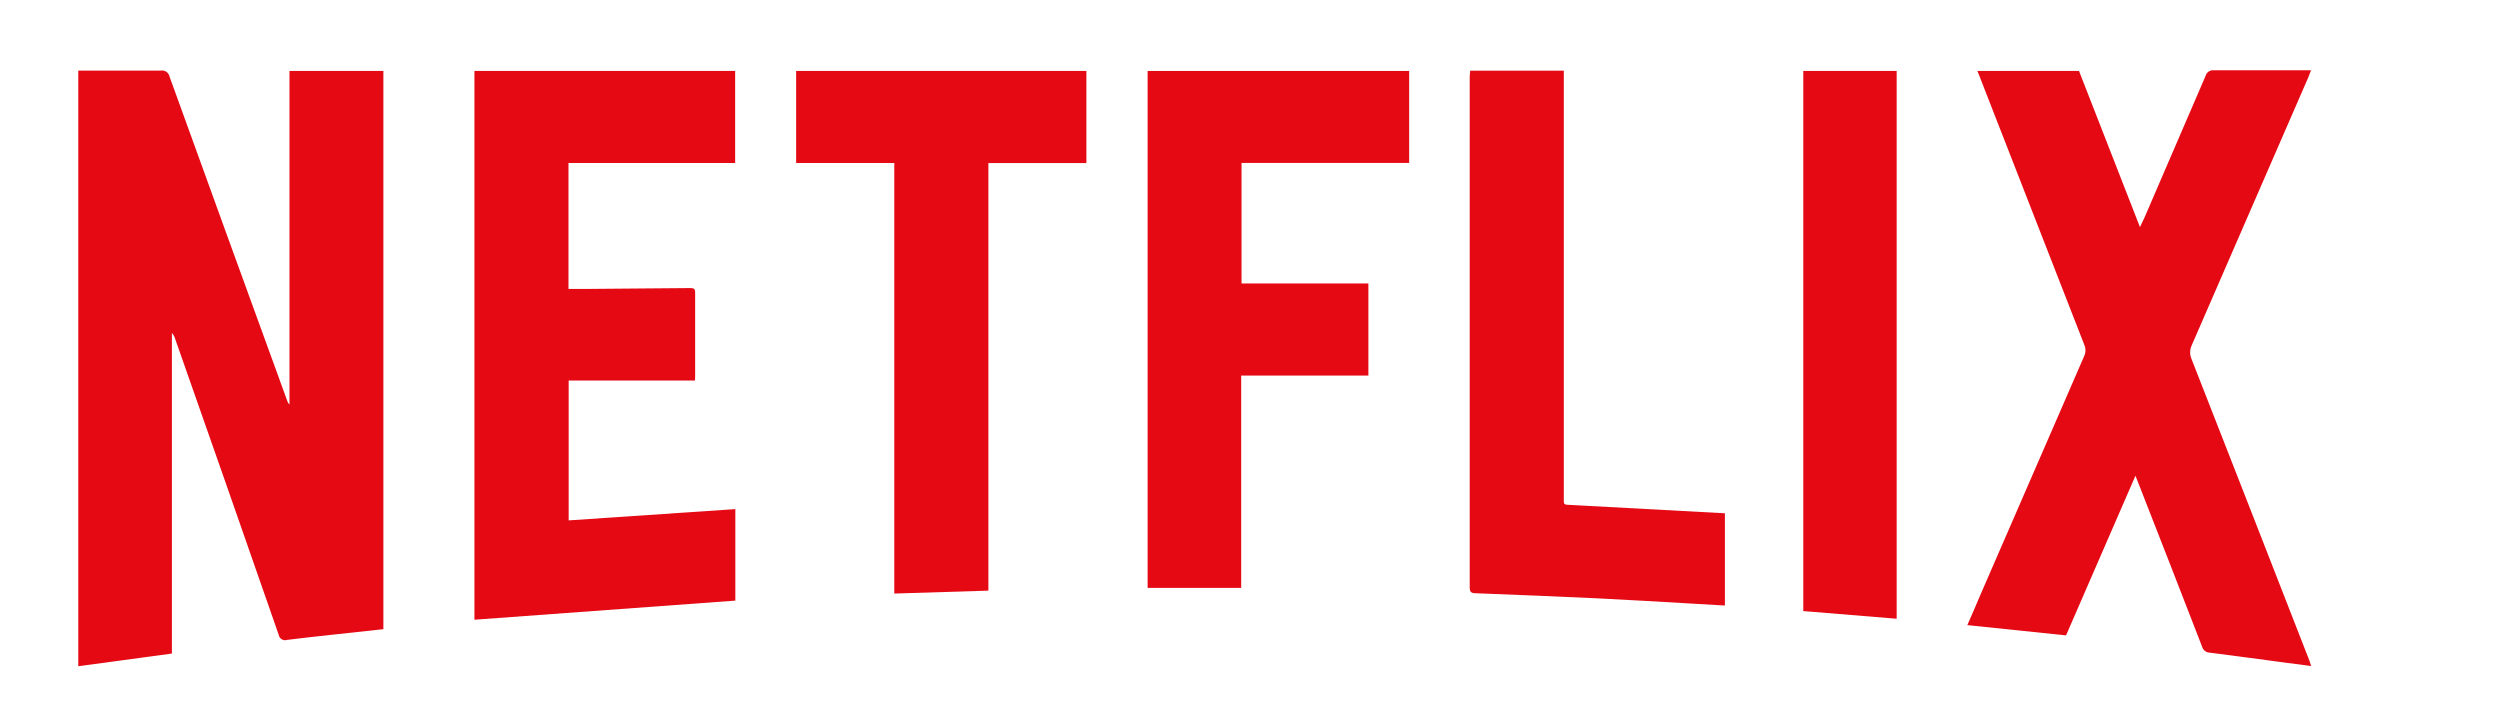
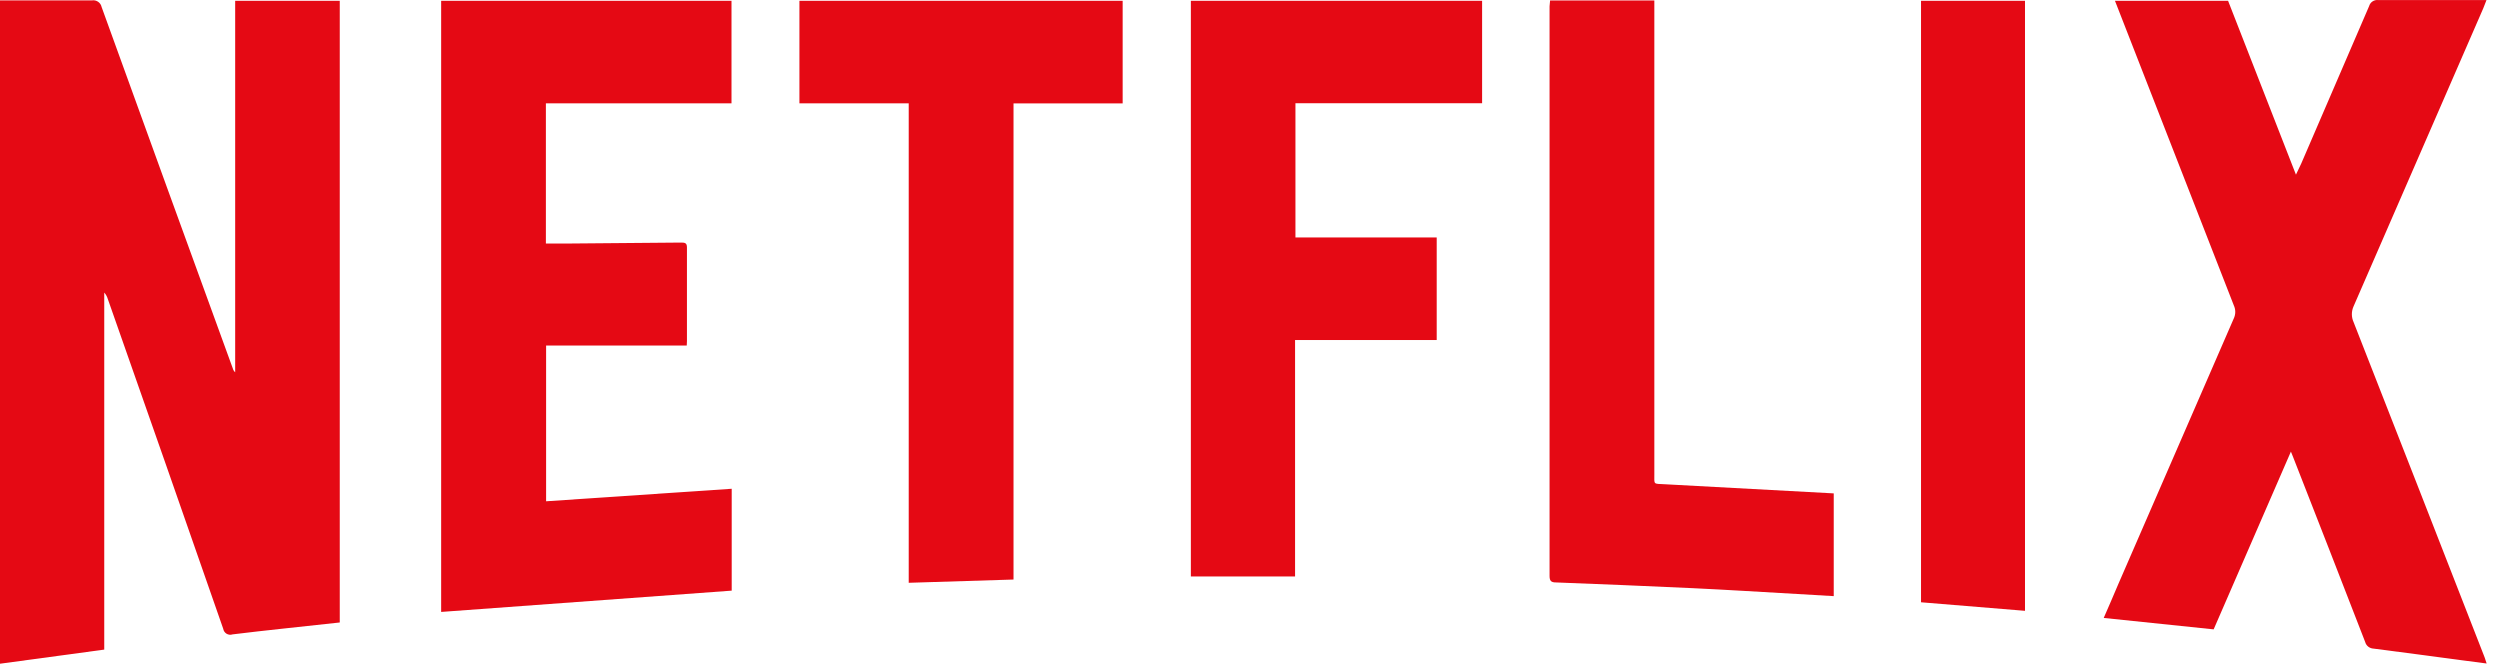
- <svg xmlns="http://www.w3.org/2000/svg" width="229" height="65" viewBox="0 0 229 65" fill="none">
-   <path d="M35.118 57.633L30.442 58.14C29.063 58.296 27.681 58.435 26.302 58.613C26.221 58.64 26.134 58.65 26.049 58.641C25.963 58.632 25.881 58.604 25.807 58.56C25.734 58.516 25.671 58.456 25.623 58.385C25.575 58.314 25.543 58.233 25.53 58.149C22.381 49.101 19.217 40.06 16.039 31.027C15.981 30.831 15.881 30.651 15.746 30.498V59.865L7.171 61.026V6.465H7.712C10.05 6.465 12.392 6.465 14.73 6.465C14.908 6.436 15.091 6.476 15.24 6.578C15.389 6.68 15.492 6.835 15.528 7.011C19.114 16.926 22.712 26.839 26.324 36.751C26.356 36.869 26.423 36.974 26.516 37.054V6.5H35.118V57.633Z" fill="#E50914" />
-   <path d="M181.133 6.5H190.437C192.286 11.236 194.131 15.968 196.02 20.8C196.19 20.427 196.321 20.159 196.456 19.881C198.317 15.562 200.178 11.246 202.039 6.933C202.085 6.775 202.186 6.638 202.325 6.547C202.463 6.457 202.63 6.418 202.794 6.439C205.572 6.439 208.355 6.439 211.134 6.439H211.692C211.592 6.695 211.518 6.903 211.431 7.106C207.88 15.285 204.324 23.459 200.761 31.629C200.667 31.833 200.618 32.054 200.618 32.279C200.618 32.503 200.667 32.725 200.761 32.929C204.364 42.121 207.957 51.315 211.54 60.511C211.592 60.641 211.631 60.779 211.705 61.009L209.546 60.727C207.165 60.411 204.787 60.086 202.401 59.782C202.243 59.777 202.09 59.721 201.966 59.622C201.842 59.524 201.753 59.389 201.712 59.236C199.749 54.166 197.775 49.099 195.789 44.035C195.749 43.931 195.706 43.827 195.606 43.58L189.25 58.201L180.208 57.261C180.644 56.294 181.006 55.401 181.394 54.509C184.567 47.212 187.74 39.914 190.912 32.617C190.989 32.451 191.028 32.271 191.028 32.088C191.028 31.906 190.989 31.725 190.912 31.559C187.705 23.361 184.502 15.152 181.303 6.933C181.25 6.807 181.203 6.673 181.133 6.5Z" fill="#E50914" />
-   <path d="M63.658 34.857H52.09V47.667L67.357 46.635V55.016L43.458 56.767V6.5H67.339V14.933H52.073V26.464H54.036L63.196 26.386C63.497 26.386 63.68 26.412 63.675 26.793C63.675 29.363 63.675 31.932 63.675 34.498C63.677 34.618 63.671 34.738 63.658 34.857Z" fill="#E50914" />
-   <path d="M125.344 25.965V34.402H113.693V53.85H105.122V6.5H129.078V14.924H113.724V25.965H125.344Z" fill="#E50914" />
-   <path d="M81.917 14.933H72.927V6.5H99.513V14.937H90.536V54.102L81.917 54.37V14.933Z" fill="#E50914" />
-   <path d="M134.67 6.474H143.245V45.444C143.245 46.31 143.145 46.215 144.069 46.263L158.001 47.017V55.467C156.994 55.406 156.017 55.346 155.044 55.294C152.139 55.129 149.234 54.947 146.32 54.808C142.6 54.63 138.874 54.487 135.154 54.34C134.766 54.34 134.626 54.223 134.626 53.807C134.626 38.19 134.626 22.573 134.626 6.955C134.643 6.808 134.656 6.665 134.67 6.474Z" fill="#E50914" />
-   <path d="M173.734 6.5V56.676L165.181 55.974V6.5H173.734Z" fill="#E50914" />
+ <svg xmlns="http://www.w3.org/2000/svg" width="113" height="30" viewBox="0 0 113 30" fill="none">
+   <path d="M15.357 28.136L12.788 28.414C12.03 28.5 11.271 28.576 10.513 28.674C10.468 28.689 10.421 28.694 10.374 28.689C10.327 28.684 10.282 28.669 10.241 28.645C10.201 28.62 10.166 28.588 10.14 28.549C10.114 28.51 10.096 28.465 10.089 28.419C8.358 23.447 6.62 18.479 4.873 13.515C4.841 13.407 4.787 13.308 4.712 13.224V29.362L0 30V0.018H0.297C1.582 0.018 2.869 0.018 4.154 0.018C4.252 0.001 4.352 0.024 4.434 0.08C4.516 0.136 4.573 0.221 4.593 0.318C6.563 5.766 8.54 11.213 10.525 16.66C10.543 16.725 10.579 16.783 10.63 16.827V0.037H15.357V28.136Z" fill="#E50914" />
+   <path d="M95.596 0.036H100.709C101.725 2.639 102.739 5.239 103.777 7.895C103.87 7.69 103.942 7.542 104.017 7.39C105.039 5.016 106.062 2.645 107.085 0.275C107.11 0.187 107.165 0.112 107.242 0.062C107.318 0.013 107.409 -0.008 107.499 0.003C109.026 0.003 110.555 0.003 112.082 0.003H112.389C112.334 0.144 112.293 0.258 112.246 0.37C110.294 4.864 108.34 9.356 106.382 13.845C106.331 13.957 106.304 14.079 106.304 14.203C106.304 14.326 106.331 14.448 106.382 14.56C108.362 19.611 110.337 24.663 112.306 29.716C112.334 29.788 112.356 29.864 112.396 29.99L111.21 29.835C109.901 29.662 108.595 29.483 107.283 29.317C107.197 29.313 107.113 29.282 107.044 29.228C106.976 29.174 106.927 29.1 106.905 29.016C105.826 26.23 104.741 23.446 103.65 20.663C103.628 20.606 103.604 20.549 103.549 20.413L100.057 28.447L95.088 27.931C95.328 27.399 95.526 26.909 95.74 26.418C97.483 22.408 99.227 18.398 100.97 14.388C101.012 14.297 101.034 14.198 101.034 14.098C101.034 13.998 101.012 13.898 100.97 13.807C99.208 9.302 97.448 4.791 95.69 0.275C95.66 0.205 95.635 0.132 95.596 0.036Z" fill="#E50914" />
+   <path d="M31.041 15.619H24.684V22.658L33.073 22.092V26.697L19.94 27.659V0.036H33.064V4.67H24.674V11.007H25.753L30.787 10.964C30.952 10.964 31.053 10.978 31.05 11.188C31.05 12.6 31.05 14.012 31.05 15.422C31.051 15.488 31.048 15.554 31.041 15.619Z" fill="#E50914" />
+   <path d="M64.939 10.733V15.369H58.537V26.056H53.827V0.036H66.991V4.666H58.554V10.733H64.939Z" fill="#E50914" />
+   <path d="M41.074 4.67H36.134V0.036H50.744V4.673H45.811V26.195L41.074 26.342V4.67Z" fill="#E50914" />
+   <path d="M70.064 0.022H74.776V21.437C74.776 21.913 74.721 21.861 75.229 21.887L82.885 22.301V26.945C82.331 26.912 81.794 26.878 81.26 26.85C79.663 26.759 78.067 26.659 76.466 26.583C74.421 26.485 72.374 26.407 70.33 26.326C70.117 26.326 70.04 26.261 70.04 26.033C70.04 17.451 70.04 8.869 70.04 0.287C70.049 0.206 70.056 0.127 70.064 0.022Z" fill="#E50914" />
+   <path d="M91.53 0.036V27.609L86.83 27.223V0.036H91.53Z" fill="#E50914" />
</svg>
